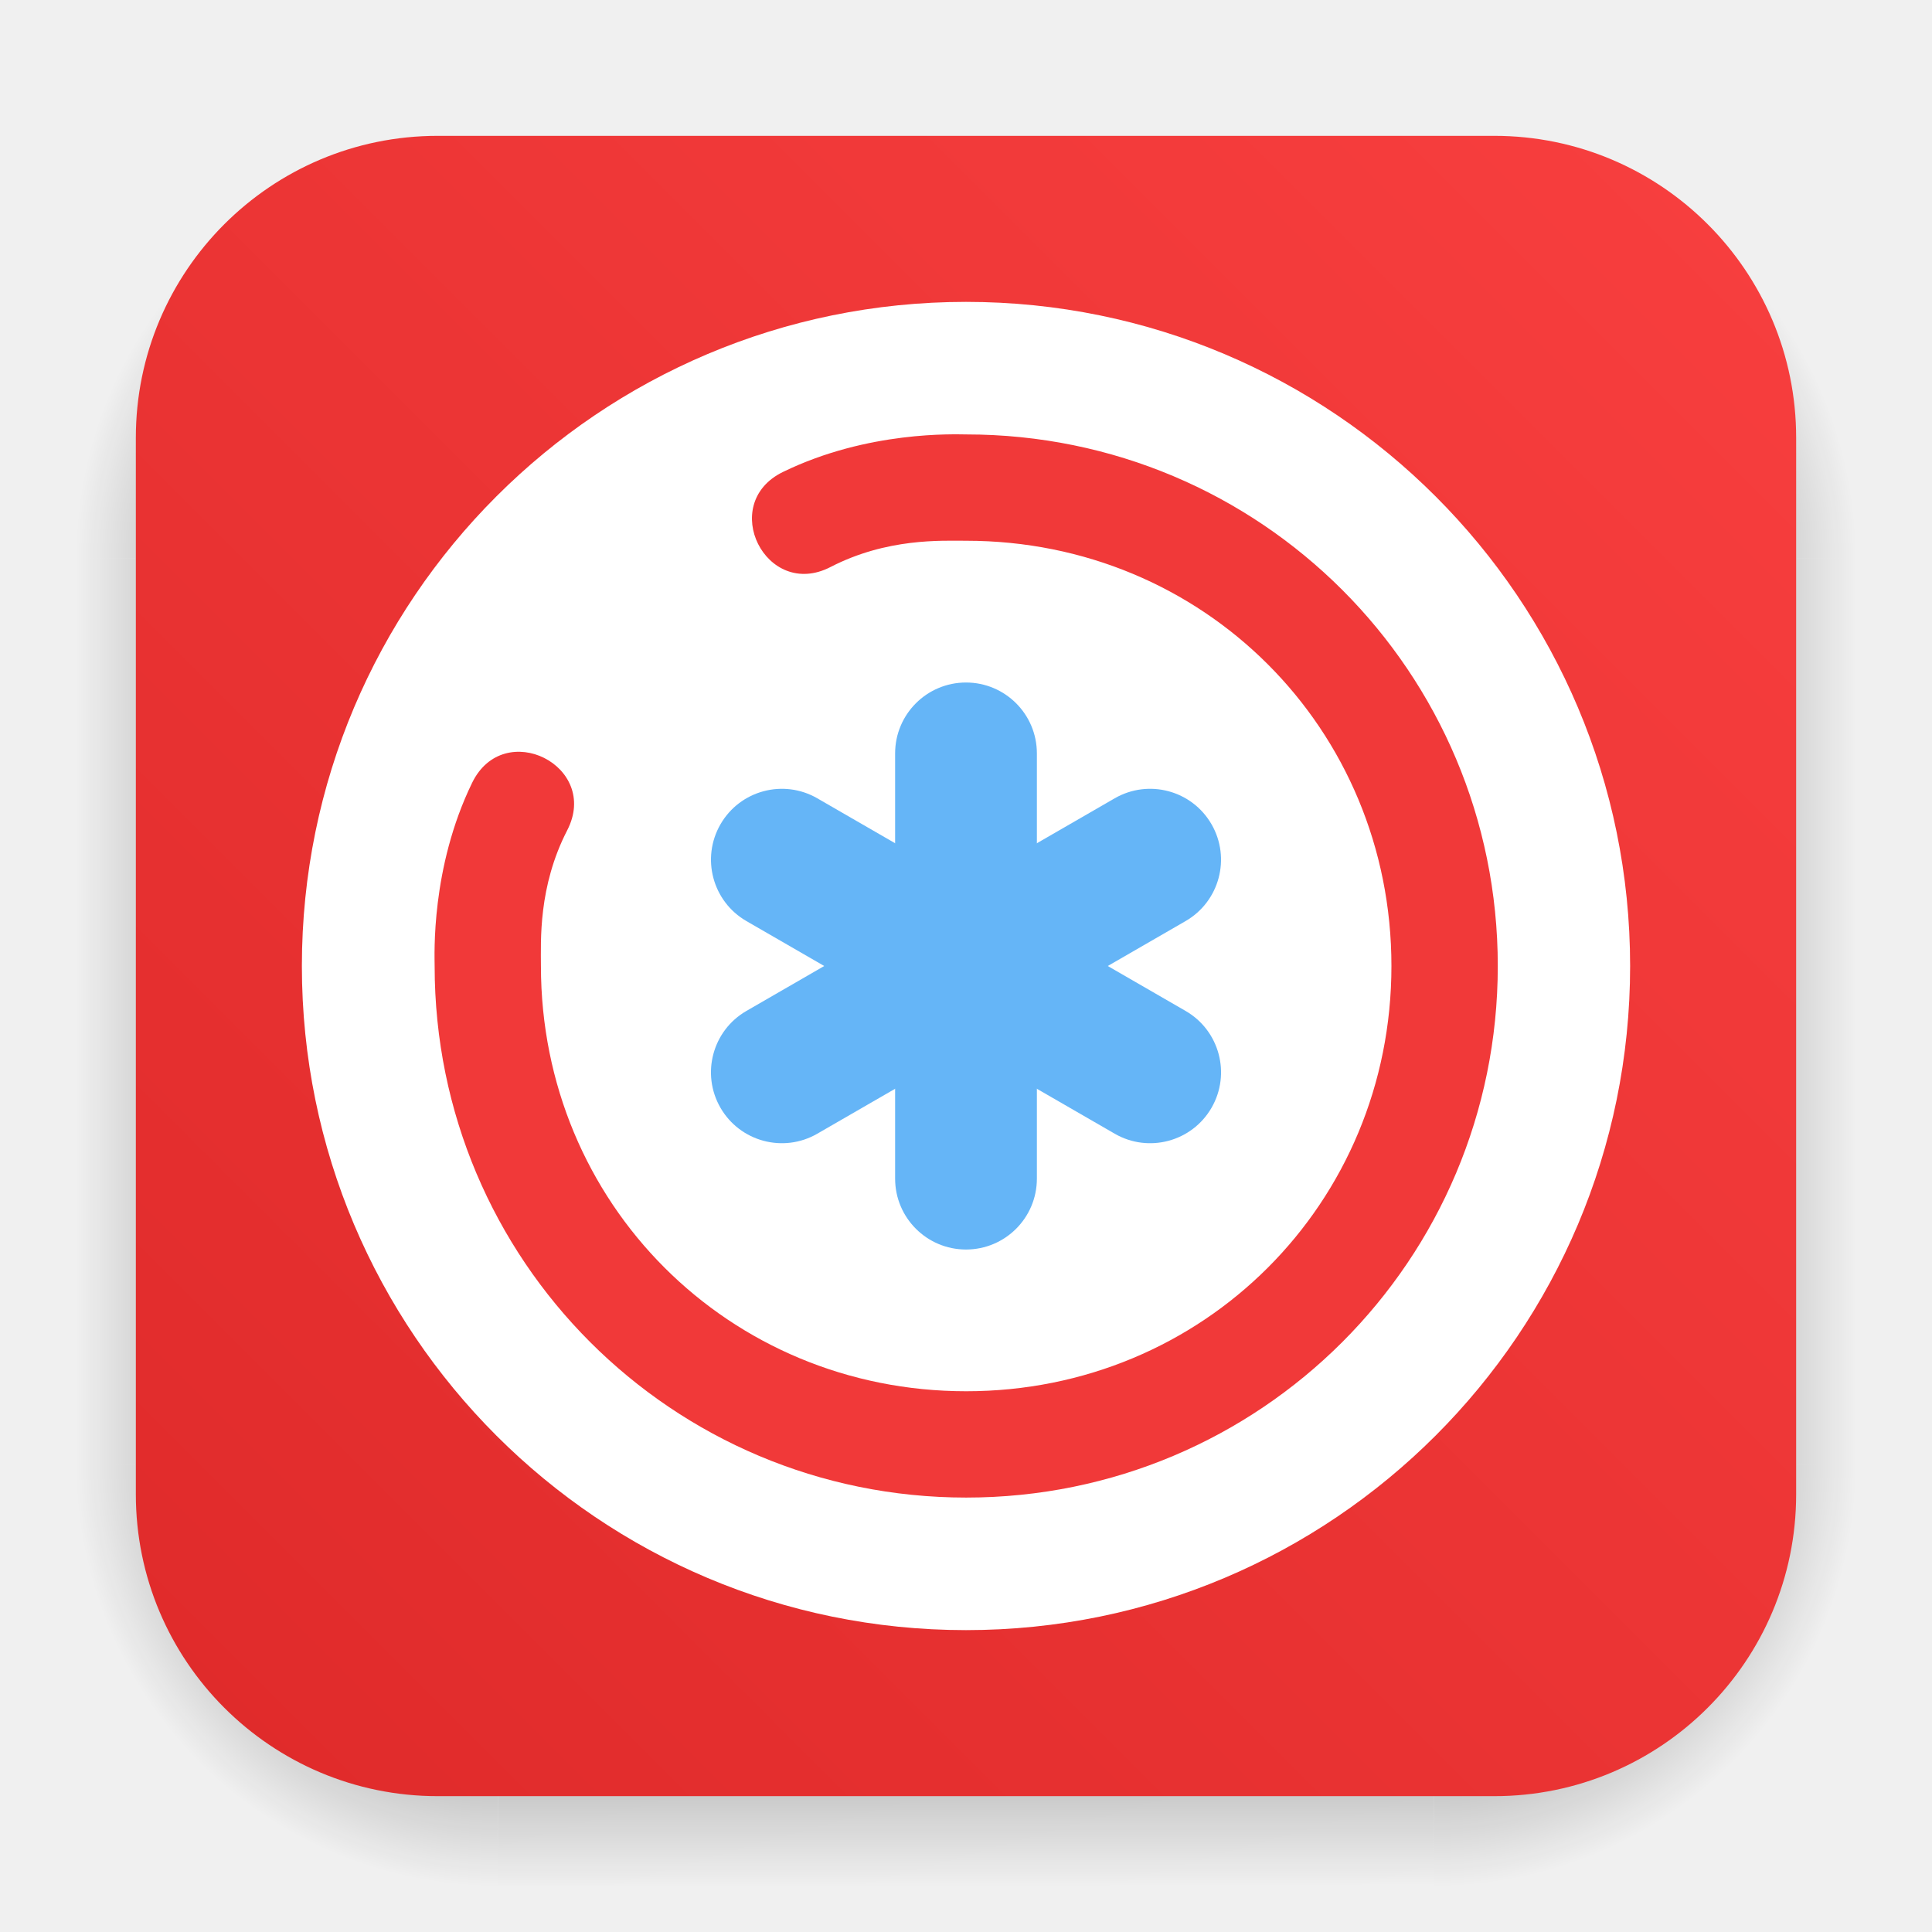
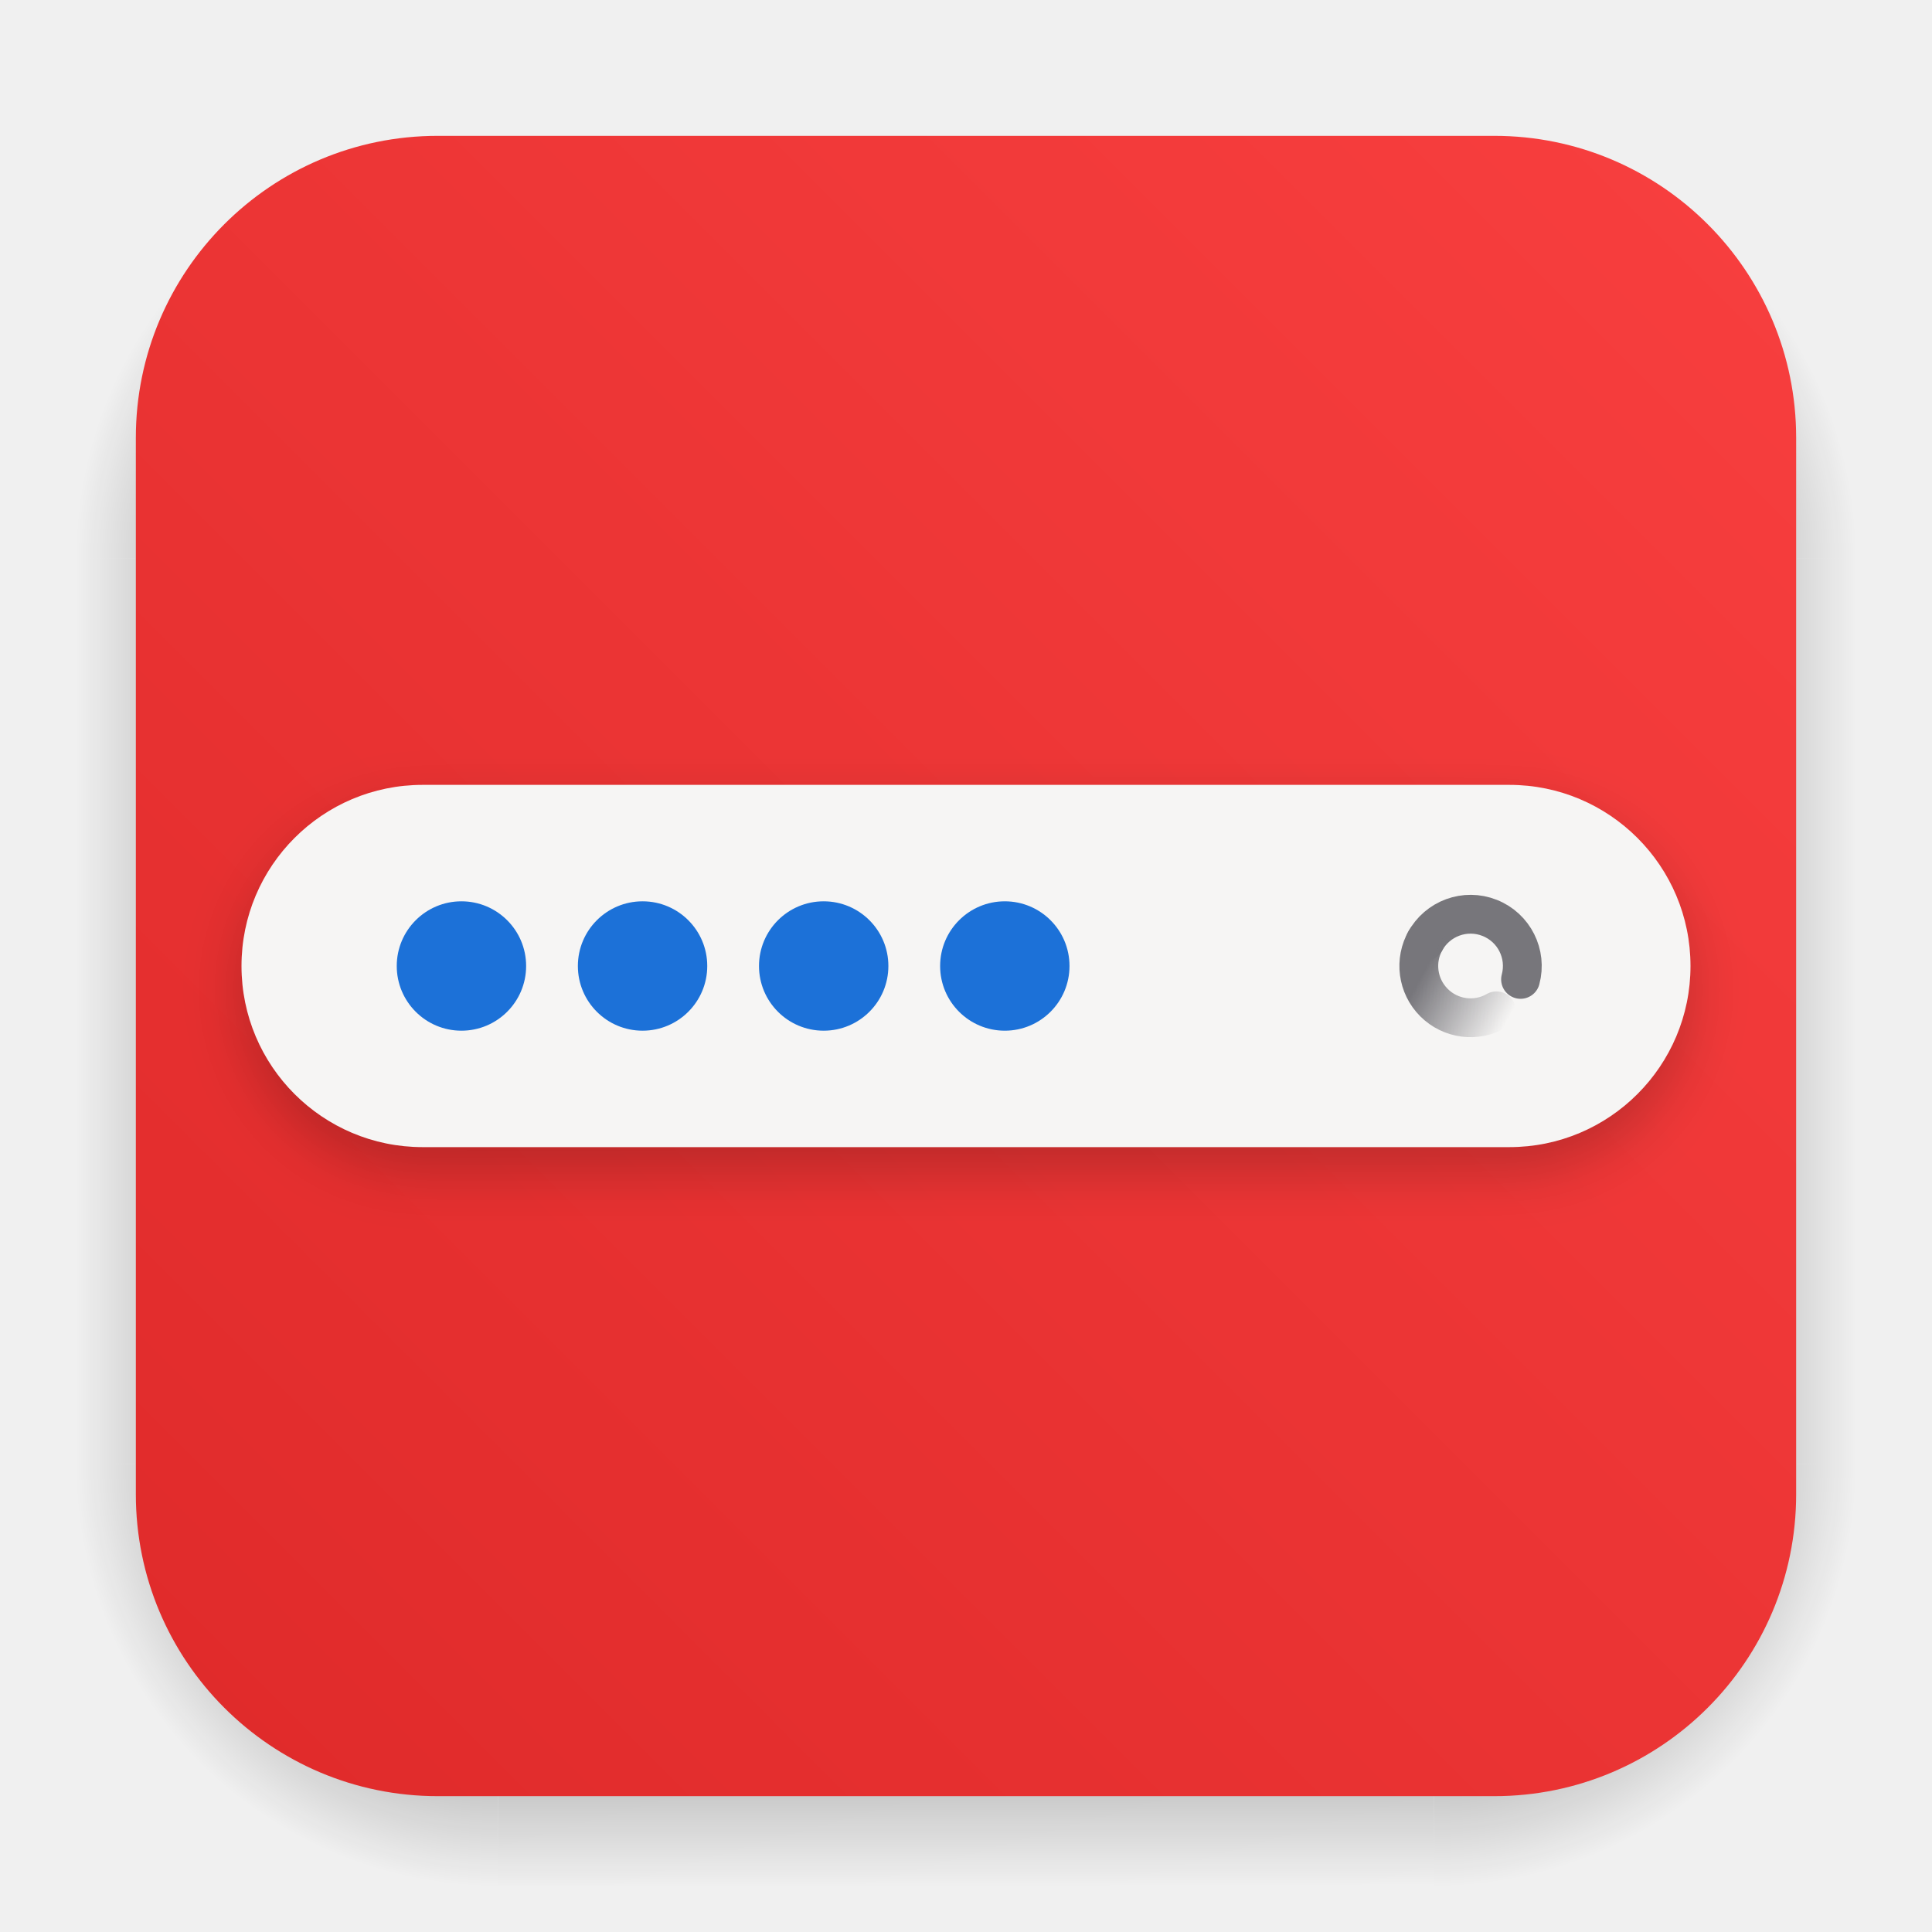
<svg xmlns="http://www.w3.org/2000/svg" xmlns:xlink="http://www.w3.org/1999/xlink" width="64" height="64" version="1.1" id="svg4">
  <defs id="defs4">
-     <filter style="color-interpolation-filters:sRGB" id="filter1057" x="-0.027" width="1.054" y="-0.027" height="1.054">
-       <feGaussianBlur stdDeviation="0.619" id="feGaussianBlur1059" />
-     </filter>
    <linearGradient xlink:href="#linearGradient1051" id="linearGradient1053" x1="-127" y1="60" x2="-72" y2="5" gradientUnits="userSpaceOnUse" gradientTransform="translate(131.5,-0.5099975)" />
    <linearGradient id="linearGradient1051">
      <stop style="stop-color:#df2a2a;stop-opacity:1" offset="0" id="stop1047" />
      <stop style="stop-color:#f83f3f;stop-opacity:1" offset="1" id="stop1049" />
    </linearGradient>
    <radialGradient id="gradient_ds_br" cx="0" cy="0" r="1" gradientUnits="userSpaceOnUse" gradientTransform="matrix(13.9984,0.00477622,-0.00477841,14.0048,47.5016,48.4952)">
      <stop offset="0.65" id="stop1" />
      <stop offset="1" stop-opacity="0" id="stop2" />
    </radialGradient>
    <linearGradient id="gradient_ds_b" x1="30.449" y1="48.5" x2="30.492" y2="62.5" gradientUnits="userSpaceOnUse">
      <stop offset="0.654" id="stop3" />
      <stop offset="1" stop-opacity="0" id="stop4" />
    </linearGradient>
    <radialGradient id="gradient_ds_bl" cx="0" cy="0" r="1" gradientUnits="userSpaceOnUse" gradientTransform="matrix(0,14,-14,0,16.5,48.5)">
      <stop offset="0.65" id="stop5" />
      <stop offset="1" stop-opacity="0" id="stop6" />
    </radialGradient>
    <linearGradient id="gradient_ds_r" x1="47.5" y1="33.5" x2="61.5" y2="33.501" gradientUnits="userSpaceOnUse">
      <stop offset="0.649" id="stop7" />
      <stop offset="1" stop-opacity="0" id="stop8" />
    </linearGradient>
    <linearGradient id="gradient_ds_l" x1="16.5" y1="33.895" x2="2.5" y2="33.895" gradientUnits="userSpaceOnUse">
      <stop offset="0.649" id="stop9" />
      <stop offset="1" stop-opacity="0" id="stop10" />
    </linearGradient>
    <radialGradient id="gradient_ds_tr" cx="0" cy="0" r="1" gradientTransform="matrix(0.00843236,-14,14.0084,0.0189842,47.4916,18.5)" gradientUnits="userSpaceOnUse">
      <stop offset="0.65" id="stop11" />
      <stop offset="1" stop-opacity="0" id="stop12" />
    </radialGradient>
    <linearGradient id="gradient_ds_t" x1="29.98" y1="18.5" x2="29.916" y2="4.5" gradientUnits="userSpaceOnUse">
      <stop offset="0.649" id="stop13" />
      <stop offset="1" stop-opacity="0" id="stop14" />
    </linearGradient>
    <radialGradient id="gradient_ds_tl" cx="0" cy="0" r="1" gradientTransform="matrix(-0.00843236,-14,-14.0084,0.0189842,16.5084,18.5)" gradientUnits="userSpaceOnUse">
      <stop offset="0.65" id="stop15" />
      <stop offset="1" stop-opacity="0" id="stop16" />
    </radialGradient>
+     <radialGradient id="a" cx="64" cy="225" gradientTransform="matrix(1.156804,1.78e-6,-1.78e-6,1.156803,341.2149,-54.28077)" gradientUnits="userSpaceOnUse" r="26">
+       <stop offset="0" id="stop1-3" />
+       <stop offset="0.529" stop-color="#5e5c64" id="stop2-6" />
+       <stop offset="0.765" stop-color="#deddda" id="stop3-7" />
+       <stop offset="1" stop-color="#9a9996" id="stop4-5" />
+     </radialGradient>
+     <linearGradient id="c" gradientTransform="matrix(-0.875,0,0,1,79.5,-178)" x1="24" x2="52" xlink:href="#b" y1="223" y2="223" />
+     <linearGradient id="b" gradientUnits="userSpaceOnUse">
+       <stop offset="0" id="stop5-3" />
+       <stop offset="0.429" stop-color="#5e5c64" id="stop6-5" />
+       <stop offset="0.714" stop-color="#deddda" id="stop7-6" />
+       <stop offset="1" stop-color="#9a9996" id="stop8-2" />
+     </linearGradient>
+     <linearGradient id="d" gradientTransform="matrix(0.875,0,0,0.363636,48.5,-43.09079)" x1="24" x2="52" xlink:href="#b" y1="223" y2="223" />
+     <linearGradient id="e" gradientTransform="matrix(1.166666,0,0,-1,-10.99997,252)" gradientUnits="userSpaceOnUse" x1="84" x2="84" y1="207" y2="213">
+       <stop offset="0" stop-color="#5e5c64" id="stop13-0" />
+       <stop offset="1" stop-color="#9a9996" id="stop14-9" />
+     </linearGradient>
+     <linearGradient id="f" gradientTransform="matrix(1.099169,0,0,1.125,-6.346801,-208.5)" gradientUnits="userSpaceOnUse" x1="24" x2="104" y1="260" y2="260">
+       <stop offset="0" stop-color="#a51d2d" id="stop15-3" />
+       <stop offset="0.045" stop-color="#f66151" id="stop16-6" />
+       <stop offset="0.091" stop-color="#c01c28" id="stop17" />
+       <stop offset="0.909" stop-color="#c01c28" id="stop18" />
+       <stop offset="0.955" stop-color="#f66151" id="stop19" />
+       <stop offset="1" stop-color="#a51d2d" id="stop20" />
+     </linearGradient>
+     <linearGradient id="g" gradientUnits="userSpaceOnUse" x1="95.521" x2="102.094" y1="250.184" y2="253.78">
+       <stop offset="0" stop-color="#77767b" id="stop21" />
+       <stop offset="1" stop-color="#77767b" stop-opacity="0" id="stop22" />
+     </linearGradient>
+     <filter style="color-interpolation-filters:sRGB" id="filter2" x="-0.047" y="-0.188" width="1.094" height="1.375">
+       <feGaussianBlur stdDeviation="2.188" id="feGaussianBlur2" />
+     </filter>
  </defs>
  <g id="ds" opacity="0.25">
    <path id="ds-br" d="m 47.5,48.5 h 14 v 14 h -14 z" fill="url(#gradient_ds_br)" style="fill:url(#gradient_ds_br)" />
    <path id="ds-b" d="m 16.5,48.5 h 31 v 14 h -31 z" fill="url(#gradient_ds_b)" style="fill:url(#gradient_ds_b)" />
    <path id="ds-bl" d="m 2.5,48.5 h 14 v 14 h -14 z" fill="url(#gradient_ds_bl)" style="fill:url(#gradient_ds_bl)" />
    <path id="ds-r" d="m 47.5,18.5 h 14 v 30 h -14 z" fill="url(#gradient_ds_r)" style="fill:url(#gradient_ds_r)" />
    <path id="ds-l" d="m 2.5,18.5 h 14 v 30 h -14 z" fill="url(#gradient_ds_l)" style="fill:url(#gradient_ds_l)" />
    <path id="ds-tr" d="m 47.5,4.5 h 14 v 14 h -14 z" fill="url(#gradient_ds_tr)" style="fill:url(#gradient_ds_tr)" />
    <path id="ds-t" d="m 16.5,4.5 h 31 v 14 h -31 z" fill="url(#gradient_ds_t)" style="fill:url(#gradient_ds_t)" />
    <path id="ds-tl" d="m 16.5,4.5 h -14 v 14 h 14 z" fill="url(#gradient_ds_tl)" style="fill:url(#gradient_ds_tl)" />
  </g>
  <rect y="4.5" x="4.5" height="55" width="55" id="bg" style="fill:url(#linearGradient1053);fill-opacity:1;stroke-width:2.744;stroke-linecap:round" rx="10" />
-   <g id="art">
-     <circle cx="32" cy="32" r="22" fill="#ffffff" id="circle4" />
-     <path d="m 32.006,14.391 c -0.352,0 -3.245,-0.133 -6.069,1.243 -2.161,1.052 -0.564,4.251 1.573,3.15 1.873,-0.966 3.674,-0.871 4.496,-0.871 7.865,0 14.087,6.222 14.087,14.087 0,7.865 -6.222,14.087 -14.087,14.087 -7.865,0 -14.086,-6.221 -14.087,-14.087 0,-0.82 -0.095,-2.622 0.871,-4.496 1.101,-2.137 -2.098,-3.734 -3.15,-1.573 -1.375,2.824 -1.242,5.716 -1.242,6.07 0.002,9.742 7.865,17.608 17.609,17.608 9.743,0 17.609,-7.865 17.609,-17.609 0,-9.743 -7.866,-17.609 -17.61,-17.609 z" id="path4" style="fill:#f13939;fill-opacity:1" />
-     <rect width="4.696" height="18.783" x="29.652" y="22.609" fill="#65b5f7" ry="2.348" style="paint-order:stroke fill markers" id="rect5" />
-     <rect width="4.696" height="18.783" x="-46.061" y="2.321" fill="#65b5f7" ry="2.348" style="paint-order:stroke fill markers" transform="rotate(-120)" id="rect6" />
-     <rect width="4.696" height="18.783" x="9.365" y="-53.105" fill="#65b5f7" ry="2.348" style="paint-order:stroke fill markers" transform="rotate(120)" id="rect7" />
+   <g id="art" transform="matrix(0.4285714,0,0,0.4285714,4.571428,-1.428572)">
+     <path d="m 22,65.868 h 84 c 7.73,0 14,6.27 14,14 0,7.73 -6.27,14 -14,14 H 22 c -7.73,0 -14,-6.27 -14,-14 0,-7.73 6.27,-14 14,-14 z m 0,0" fill="#f6f5f4" id="path25-6" style="display:inline;opacity:0.2;fill:#000000;fill-opacity:1;filter:url(#filter2)" />
+     <path d="m 22,64 h 84 c 7.73,0 14,6.27 14,14 0,7.73 -6.27,14 -14,14 H 22 C 14.27,92 8,85.73 8,78 8,70.27 14.27,64 22,64 Z m 0,0" fill="#f6f5f4" id="path25" />
+     <g fill="#1c71d8" id="g29">
+       <path d="m 30,78 c 0,2.762 -2.238,5 -5,5 -2.762,0 -5,-2.238 -5,-5 0,-2.762 2.238,-5 5,-5 2.762,0 5,2.238 5,5 z m 0,0" id="path26" />
+       <path d="m 44,78 c 0,2.762 -2.238,5 -5,5 -2.762,0 -5,-2.238 -5,-5 0,-2.762 2.238,-5 5,-5 2.762,0 5,2.238 5,5 z m 0,0" id="path27" />
+       <path d="m 58,78 c 0,2.762 -2.238,5 -5,5 -2.762,0 -5,-2.238 -5,-5 0,-2.762 2.238,-5 5,-5 2.762,0 5,2.238 5,5 z m 0,0" id="path28" />
+       <path d="m 72,78 c 0,2.762 -2.238,5 -5,5 -2.762,0 -5,-2.238 -5,-5 0,-2.762 2.238,-5 5,-5 2.762,0 5,2.238 5,5 z m 0,0" id="path29" />
+     </g>
+     <g id="g1">
+       <path d="m 99.477,76.109 c 0.961,-1.789 3.109,-2.578 4.996,-1.828 1.891,0.746 2.918,2.793 2.391,4.754" fill="none" stroke="#77767b" stroke-linecap="round" stroke-linejoin="round" stroke-width="3" id="path30" />
+       <path d="m 101,253.465 c -1.566,0.906 -3.547,0.645 -4.828,-0.637 -1.281,-1.281 -1.543,-3.262 -0.637,-4.828" fill="none" stroke="url(#g)" stroke-linecap="round" stroke-linejoin="round" stroke-width="3" transform="translate(4,-172)" id="path31" style="stroke:url(#g)" />
+     </g>
  </g>
</svg>
